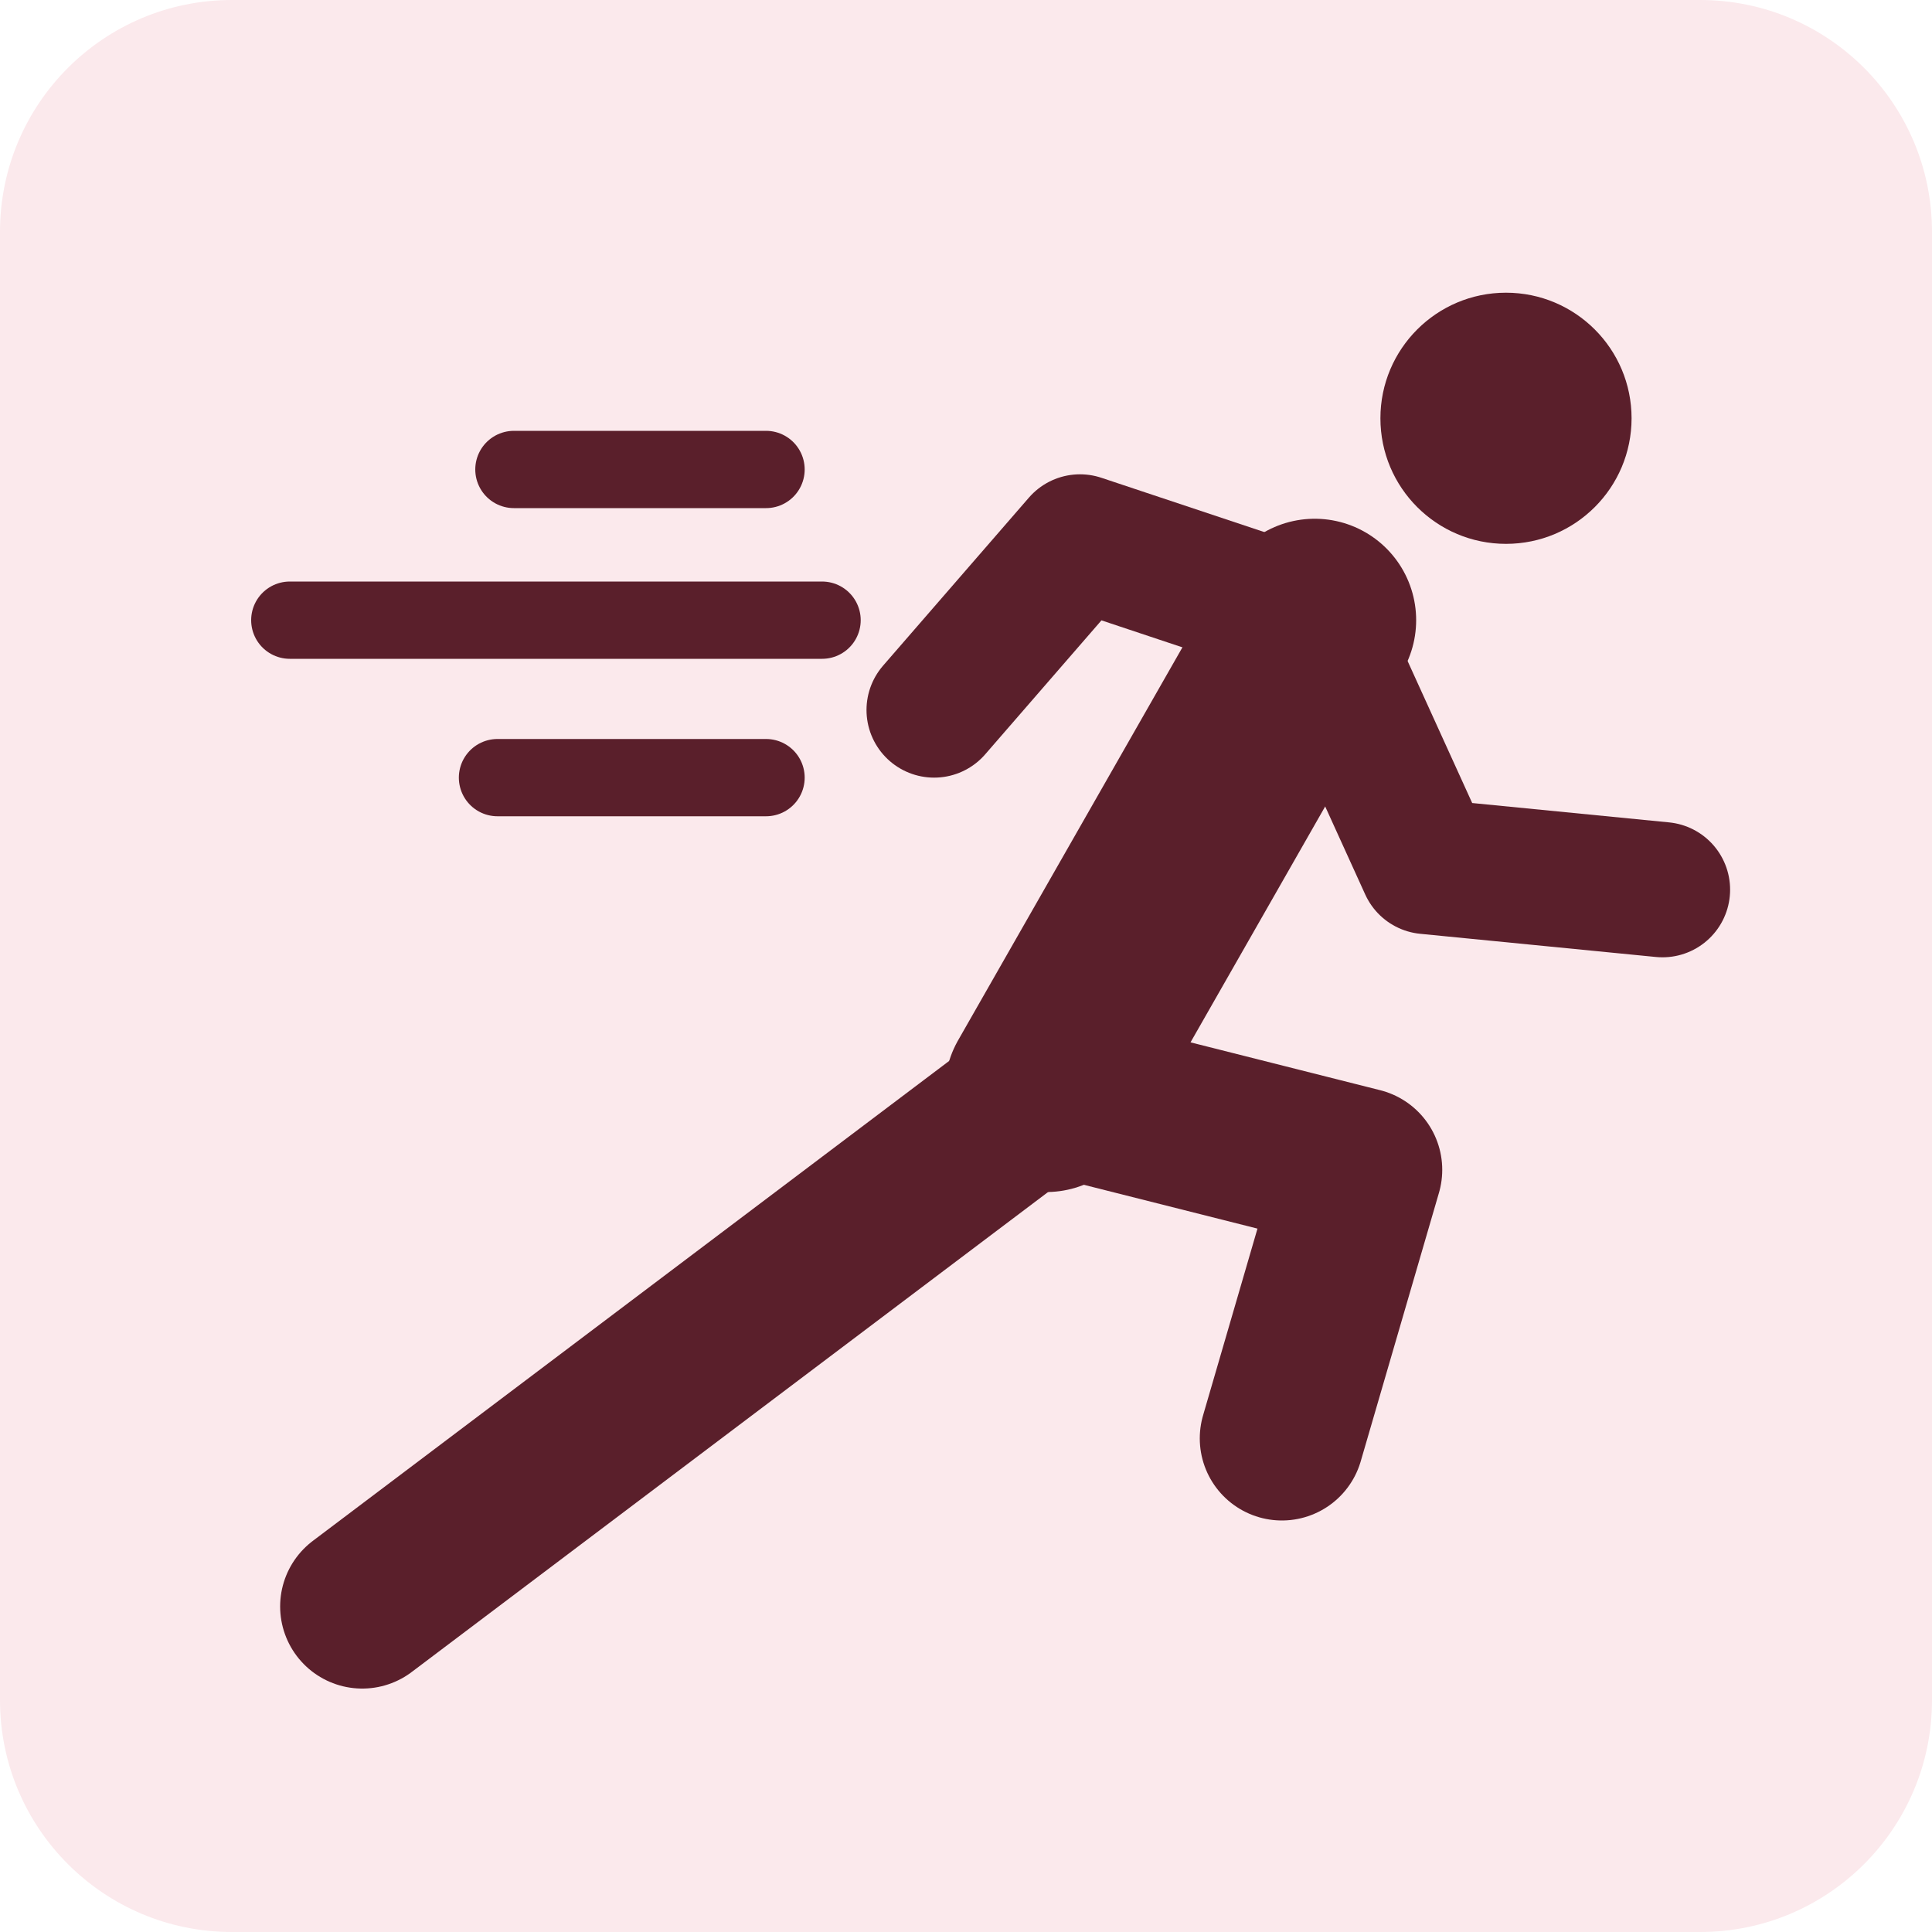
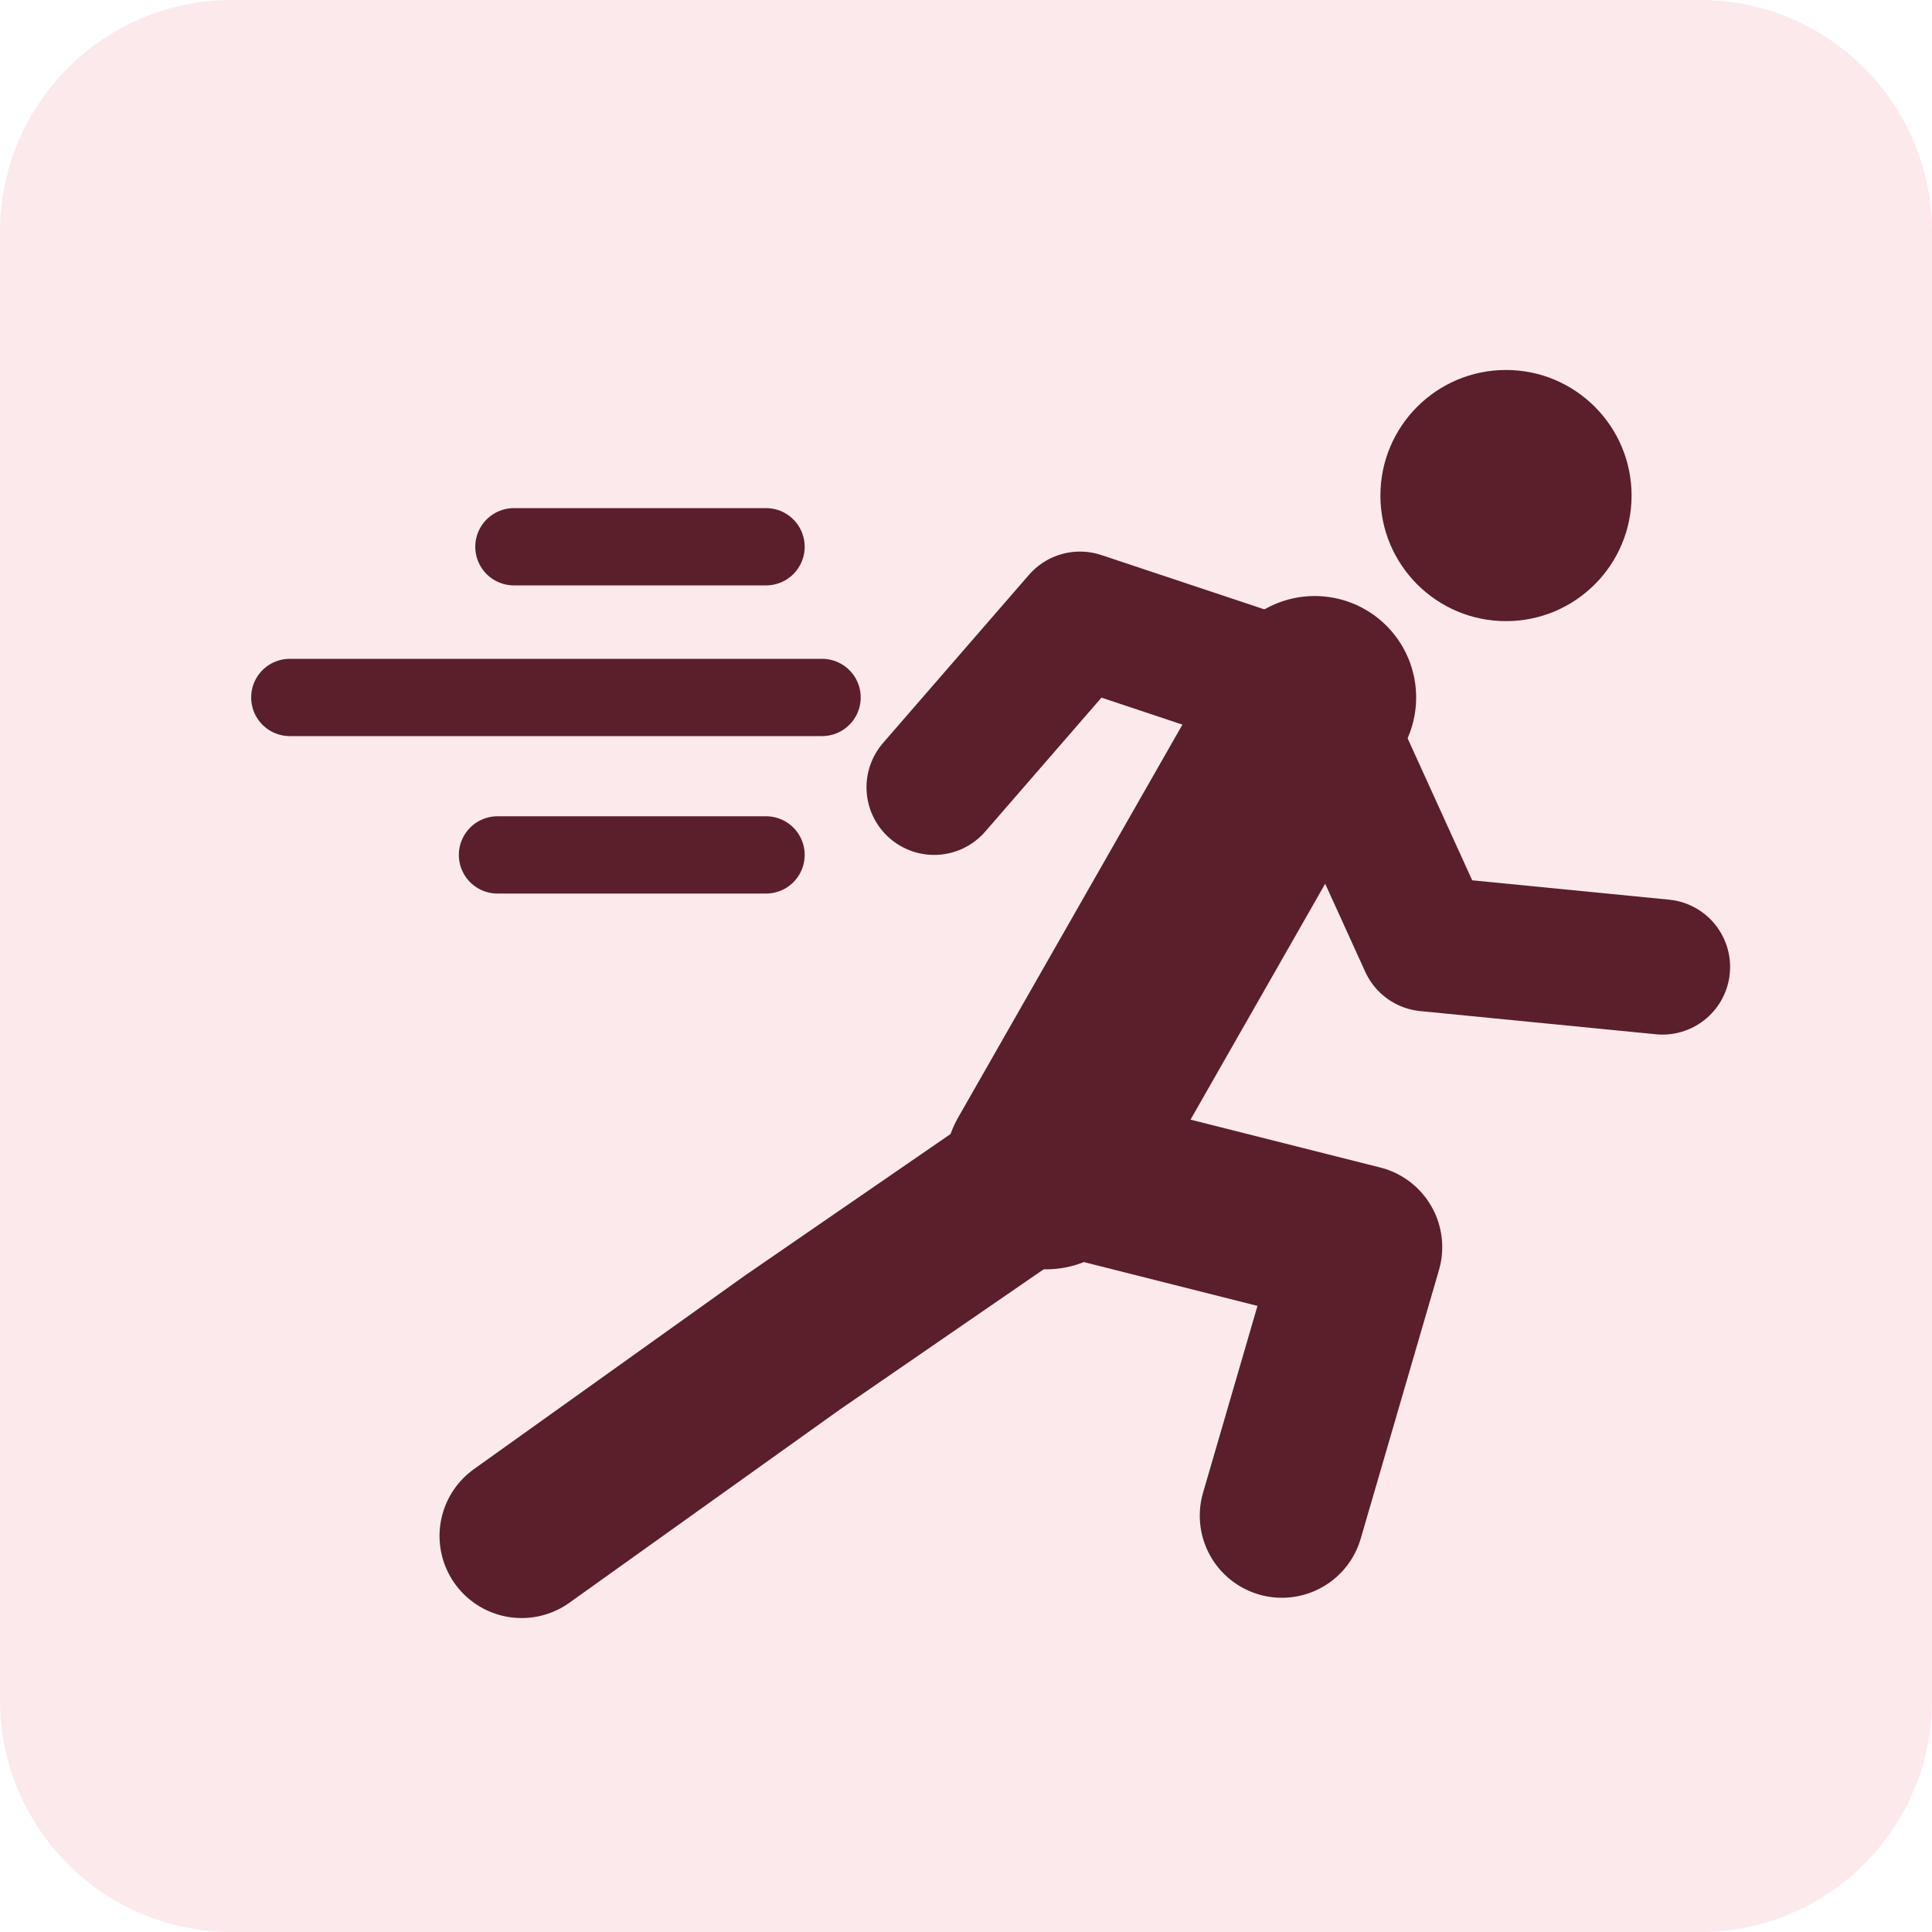
<svg xmlns="http://www.w3.org/2000/svg" viewBox="0 0 200 200" role="img" aria-label="Sprinting athlete icon">
  <rect width="200" height="200" rx="24" fill="#fbe9ec" />
-   <g fill="none" stroke="#5a1f2b" stroke-linecap="round" stroke-linejoin="round">
-     <polyline points="136.1,64.2 111.8,56.1 96.7,73.5" stroke-width="14" />
-     <polyline points="136.1,64.2 147.7,89.7 172.1,92.1" stroke-width="14" />
-     <polyline points="136.1,64.2 108.3,112.9" stroke-width="21" />
-     <polyline points="108.3,112.9 140.8,121.1 132.7,148.9" stroke-width="17" />
-     <polyline points="108.3,112.9 37.5,166.3" stroke-width="17" />
-     <line x1="53.2" y1="48.6" x2="79.3" y2="48.6" stroke-width="8" />
-     <line x1="30.0" y1="64.2" x2="85.1" y2="64.2" stroke-width="8" />
-     <line x1="51.5" y1="80.5" x2="79.3" y2="80.5" stroke-width="8" />
+   <g transform="translate(0 8)">
+     <g fill="none" stroke="#5a1f2b" stroke-linecap="round" stroke-linejoin="round">
+       <polyline points="136.1,64.2 111.8,56.1 96.7,73.5" stroke-width="14" />
+       <polyline points="136.1,64.2 147.7,89.7 172.1,92.1" stroke-width="14" />
+       <polyline points="136.1,64.2 108.3,112.9" stroke-width="21" />
+       <polyline points="108.3,112.9 140.8,121.1 132.7,148.9" stroke-width="17" />
+       <polyline points="108.3,112.9 82,131 54,151" stroke-width="17" />
+       <line x1="53.2" y1="48.6" x2="79.3" y2="48.6" stroke-width="8" />
+       <line x1="30.0" y1="64.2" x2="85.1" y2="64.2" stroke-width="8" />
+       <line x1="51.5" y1="80.5" x2="79.3" y2="80.5" stroke-width="8" />
+     </g>
+     <circle cx="155.9" cy="43.3" r="13" fill="#5a1f2b" />
  </g>
-   <circle cx="155.9" cy="43.3" r="13" fill="#5a1f2b" />
</svg>
